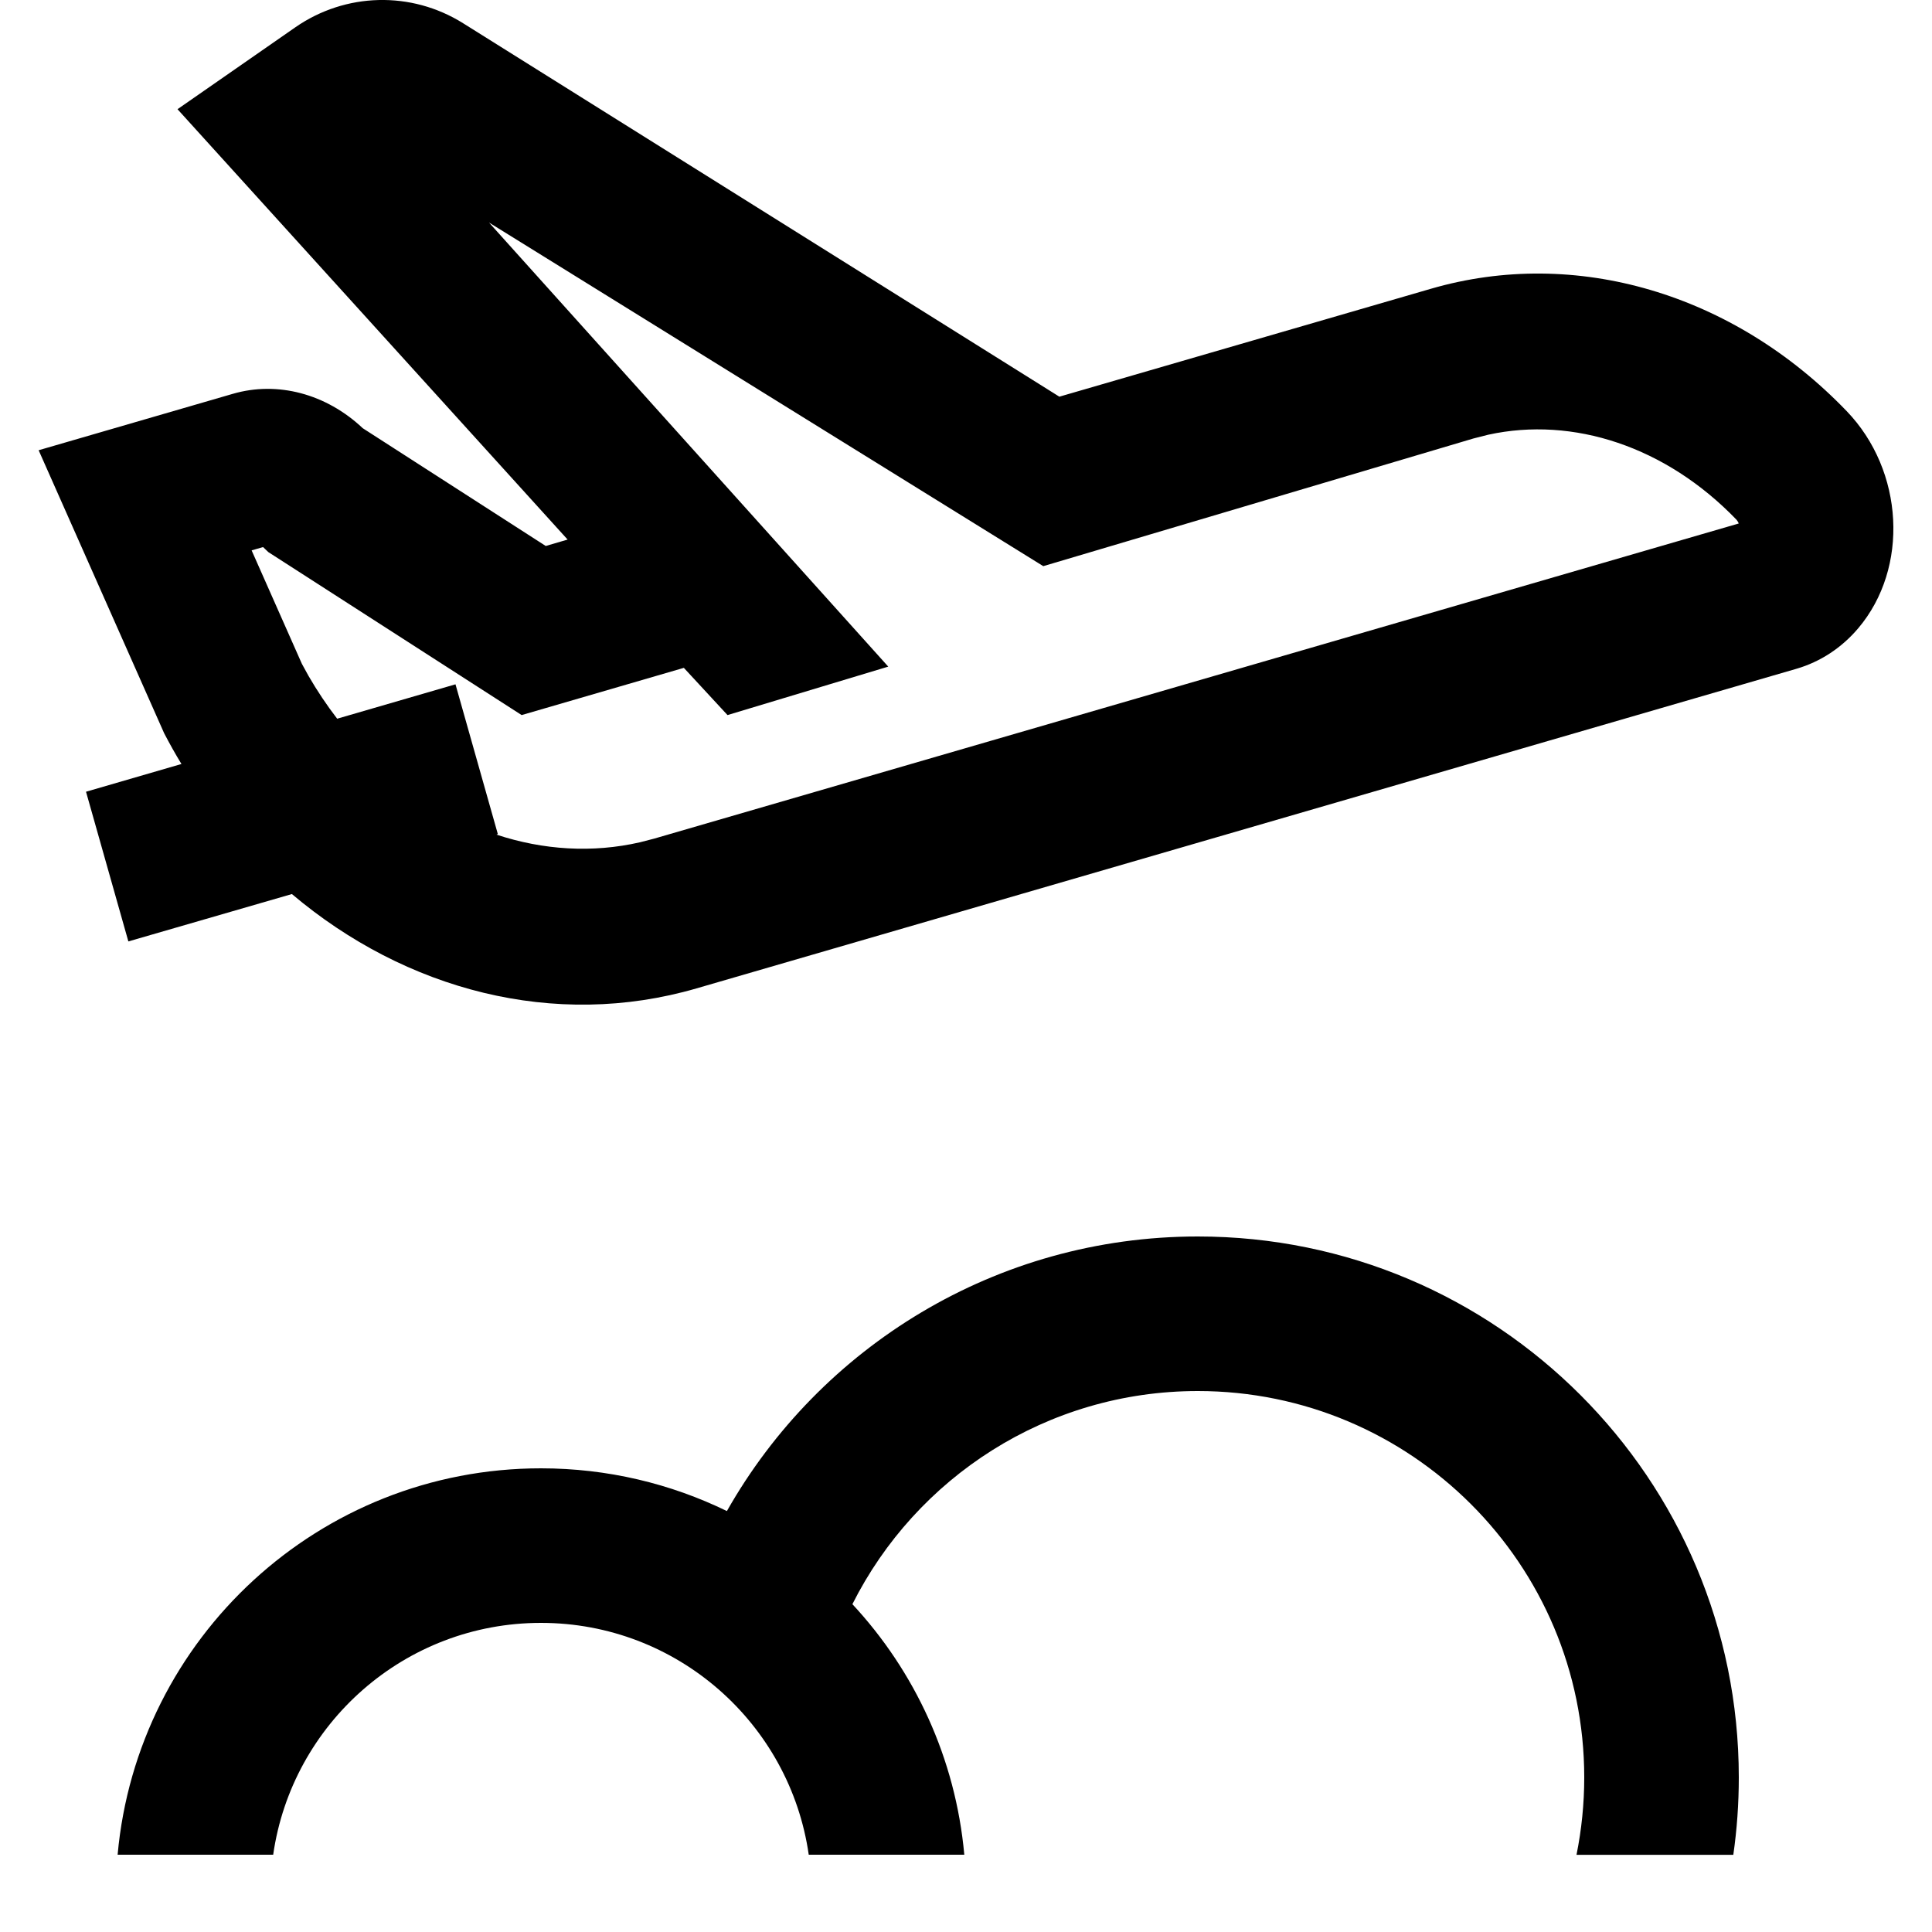
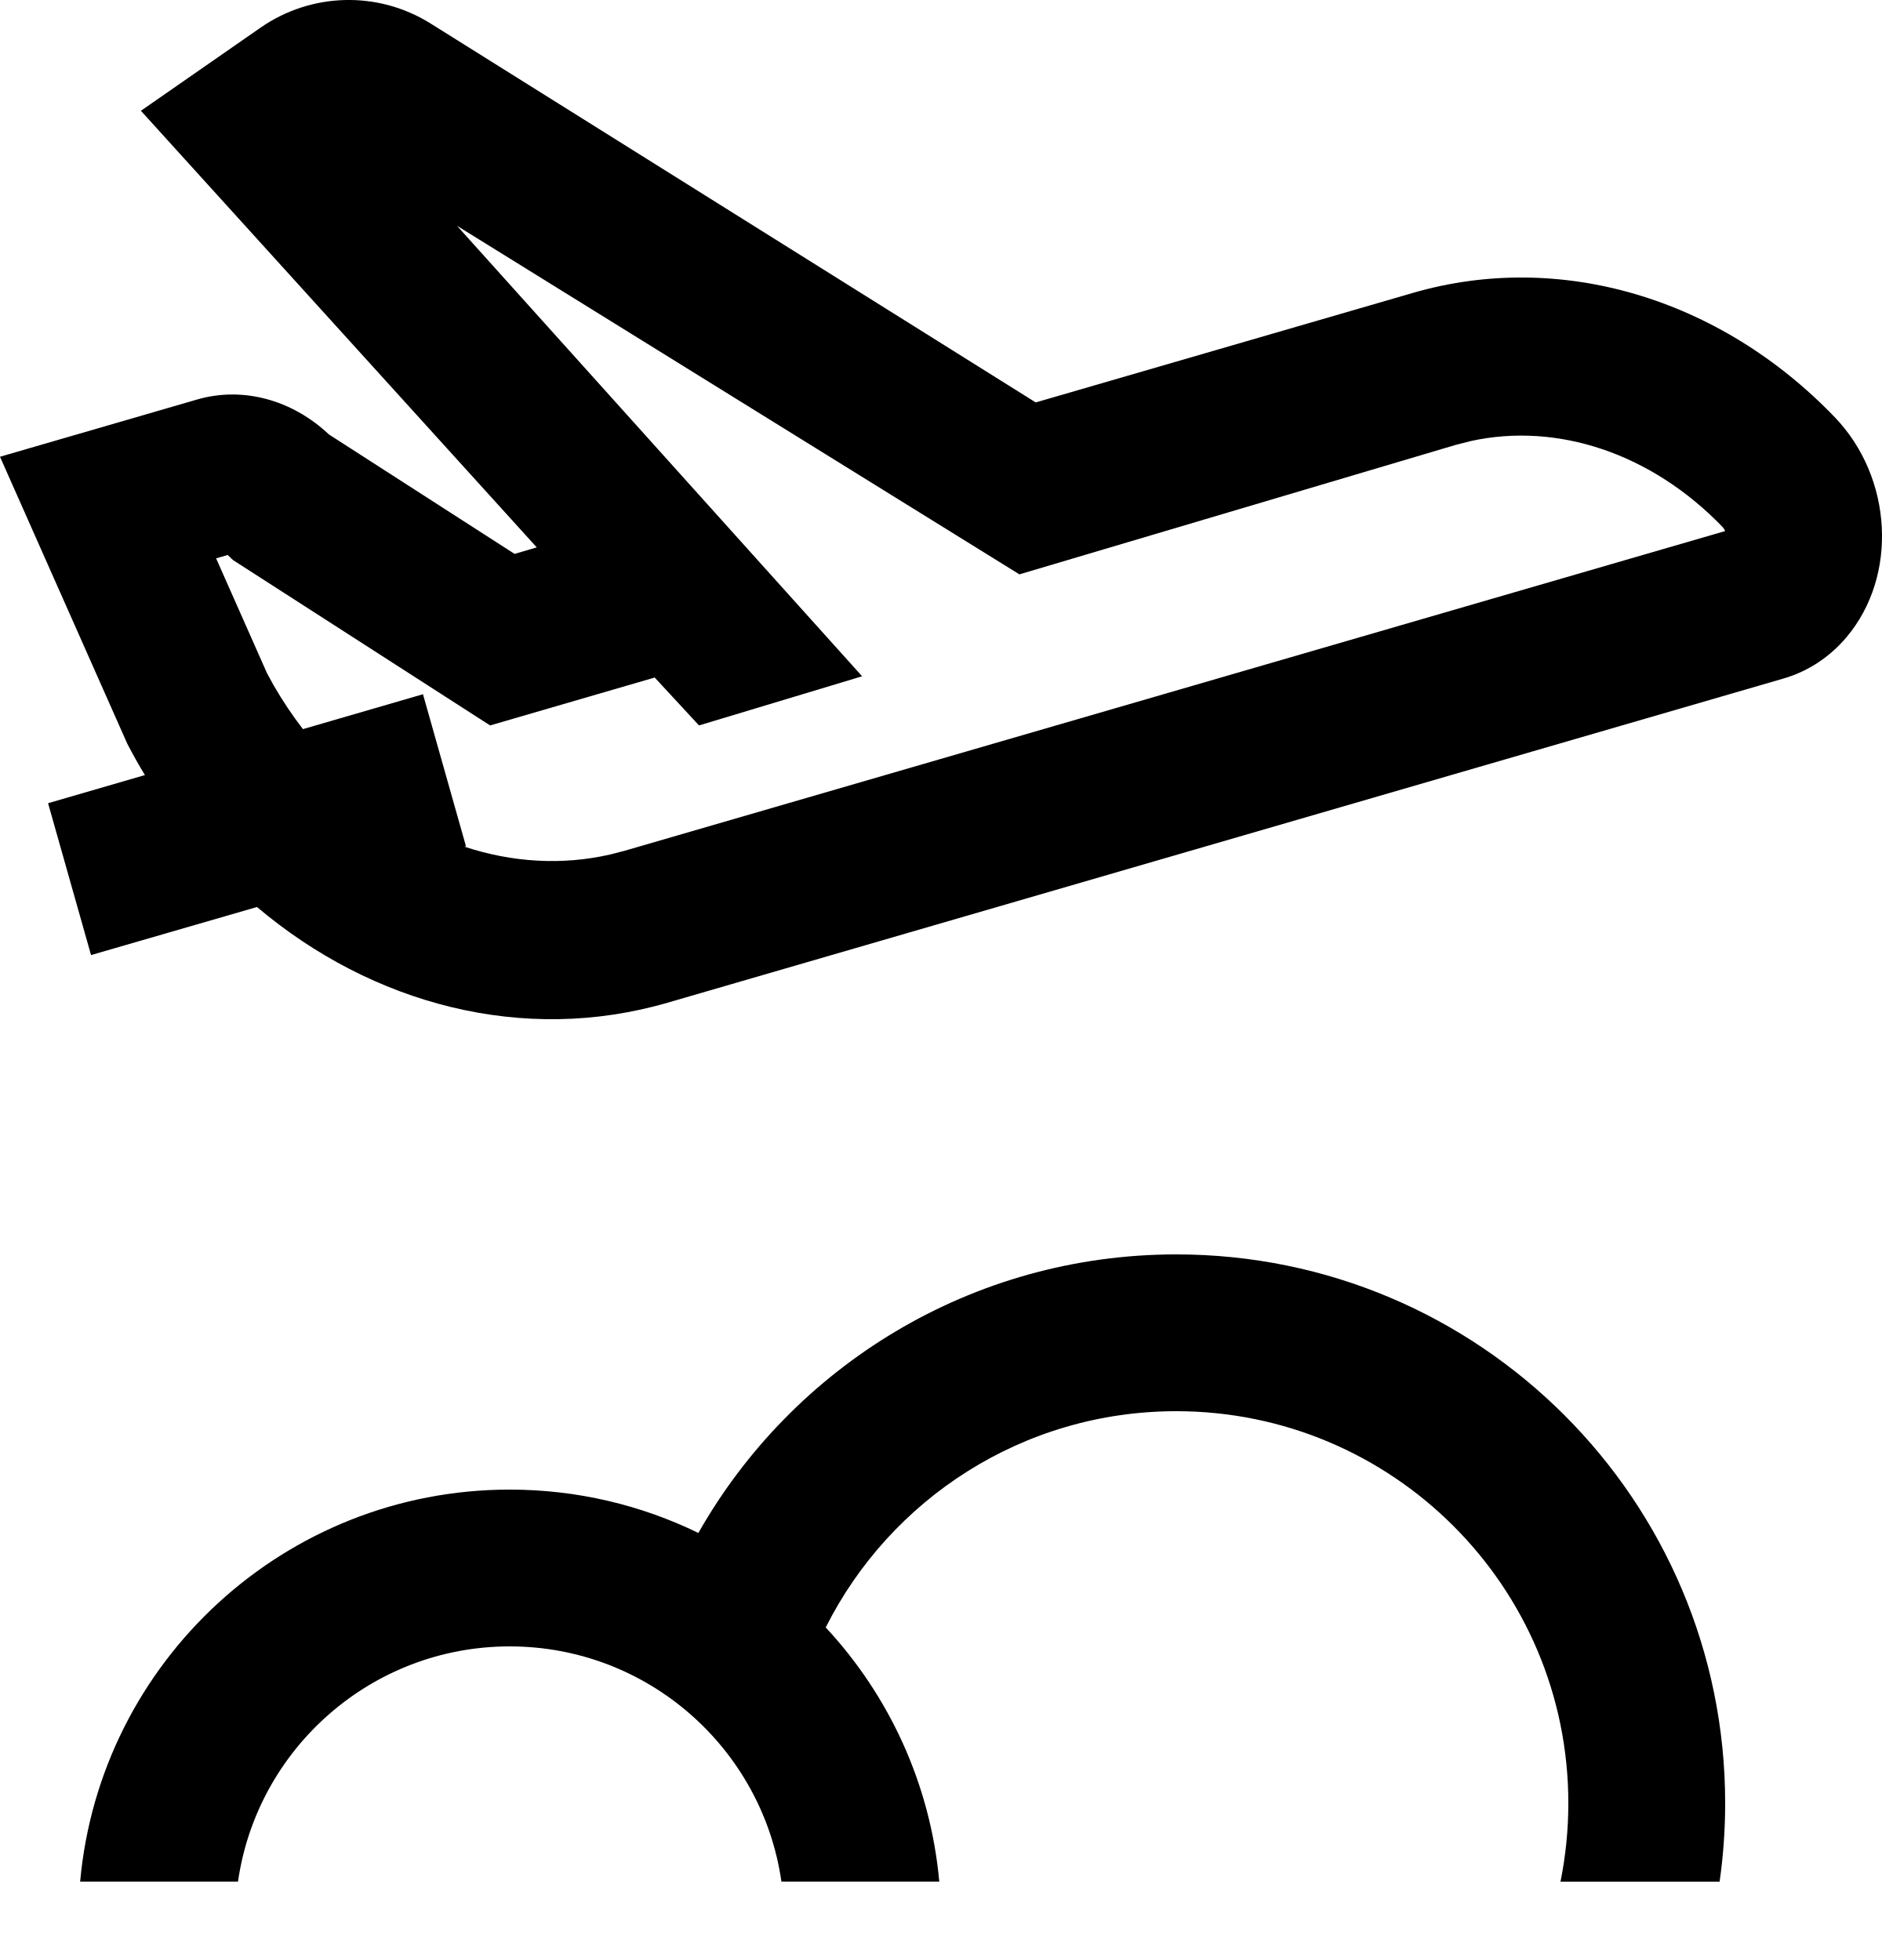
- <svg xmlns="http://www.w3.org/2000/svg" width="1em" height="1em" viewBox="0 0 24 25" fill="none">
+ <svg xmlns="http://www.w3.org/2000/svg" width="24" height="25" viewBox="0 0 24 25" fill="none">
  <path fill-rule="evenodd" clip-rule="evenodd" d="M15 16C18.866 16 22 19.134 22 23C22 23.34 21.976 23.674 21.929 24.001L19.9 24.001C19.965 23.678 20 23.343 20 23C20 20.239 17.761 18 15 18C13.045 18 11.352 19.122 10.53 20.758C11.336 21.625 11.865 22.753 11.978 24L9.965 24C9.722 22.304 8.263 21 6.5 21C4.737 21 3.278 22.304 3.035 24L1.022 24C1.275 21.197 3.631 19 6.5 19C7.363 19 8.179 19.199 8.906 19.553C10.108 17.432 12.387 16 15 16ZM5.493 0.301L13.208 5.133L18.018 3.736C19.887 3.193 21.93 3.795 23.396 5.32C24.139 6.092 24.206 7.349 23.546 8.129C23.331 8.383 23.055 8.564 22.746 8.654L8.512 12.79C6.674 13.324 4.749 12.813 3.277 11.569L1.161 12.182L0.613 10.245L1.848 9.886C1.769 9.757 1.695 9.624 1.624 9.488L0 5.826L2.513 5.096C3.09 4.928 3.721 5.095 4.194 5.541L6.562 7.065L6.845 6.982L1.797 1.413L3.322 0.353C3.972 -0.098 4.823 -0.119 5.493 0.301ZM5.828 2.88L10.994 8.626L8.914 9.253L8.349 8.642L6.25 9.253L2.972 7.144L2.904 7.079L2.756 7.122L3.406 8.589L3.491 8.744C3.605 8.941 3.729 9.126 3.863 9.3L5.394 8.855L5.942 10.793L5.924 10.8C6.53 11 7.167 11.04 7.782 10.899L7.964 10.852L21.999 6.774L21.99 6.753L21.971 6.726C21.058 5.777 19.856 5.385 18.759 5.625L18.566 5.674L13 7.326L5.828 2.88Z" fill="currentColor" />
</svg>
